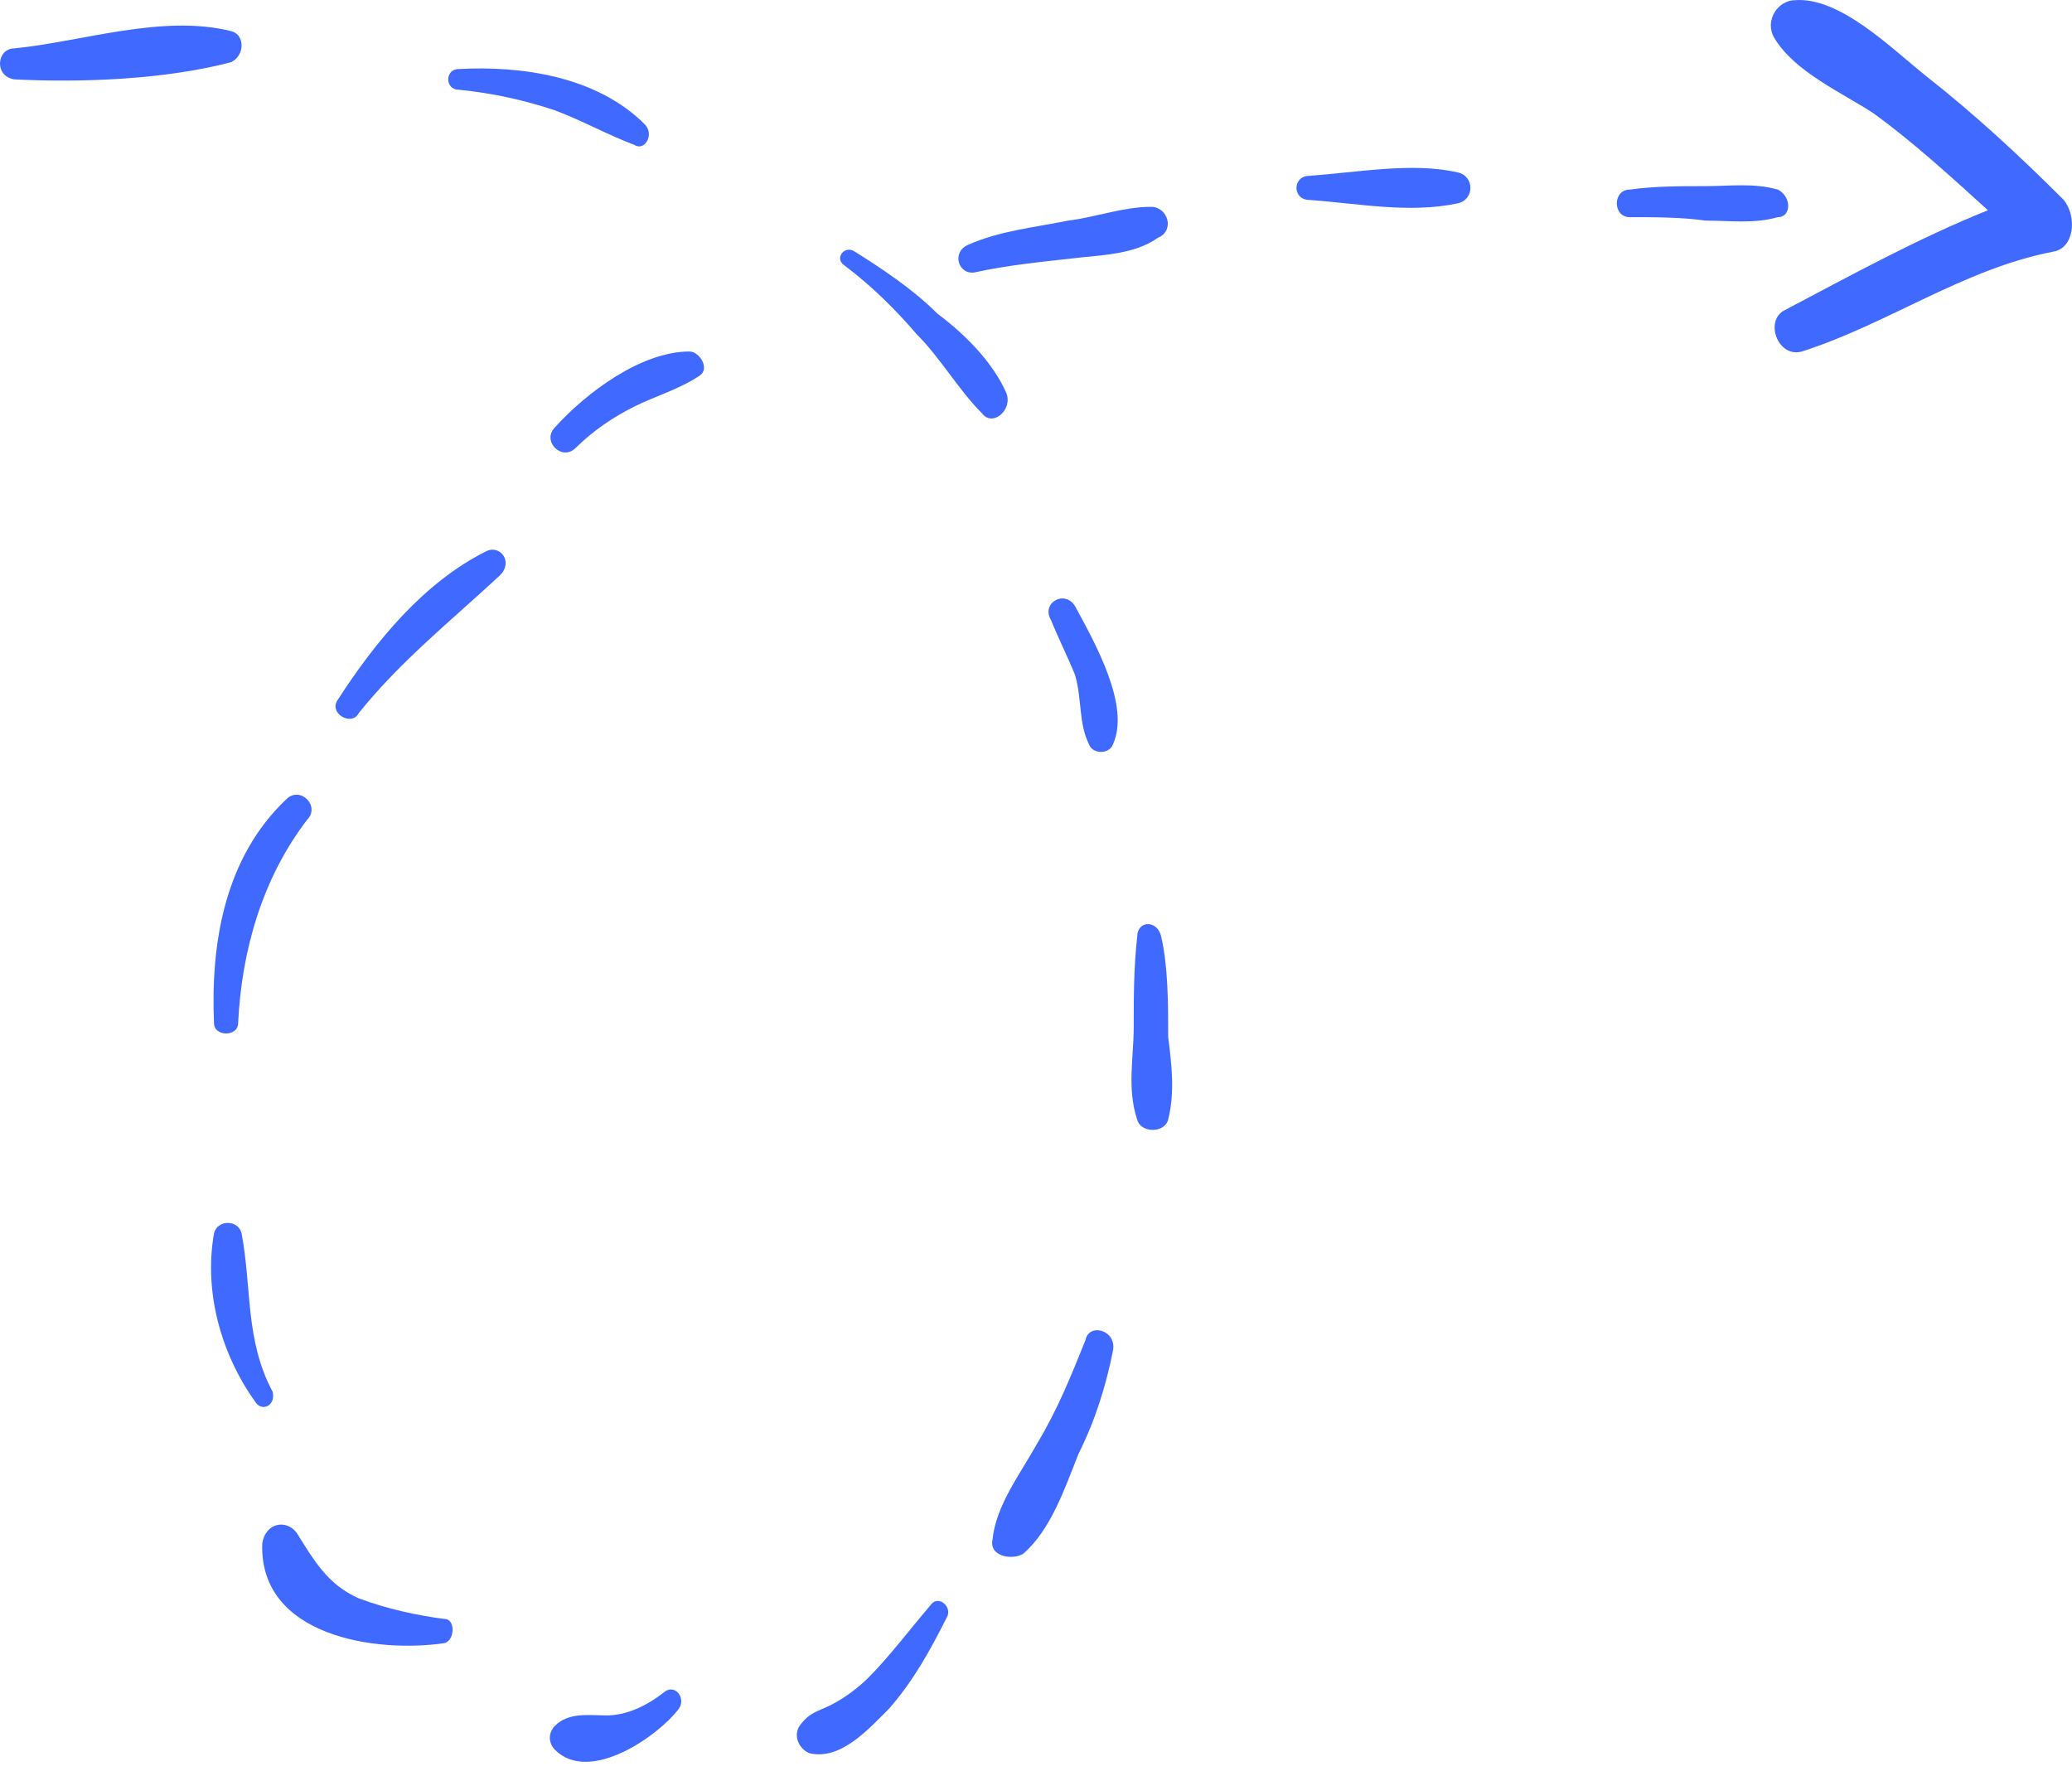
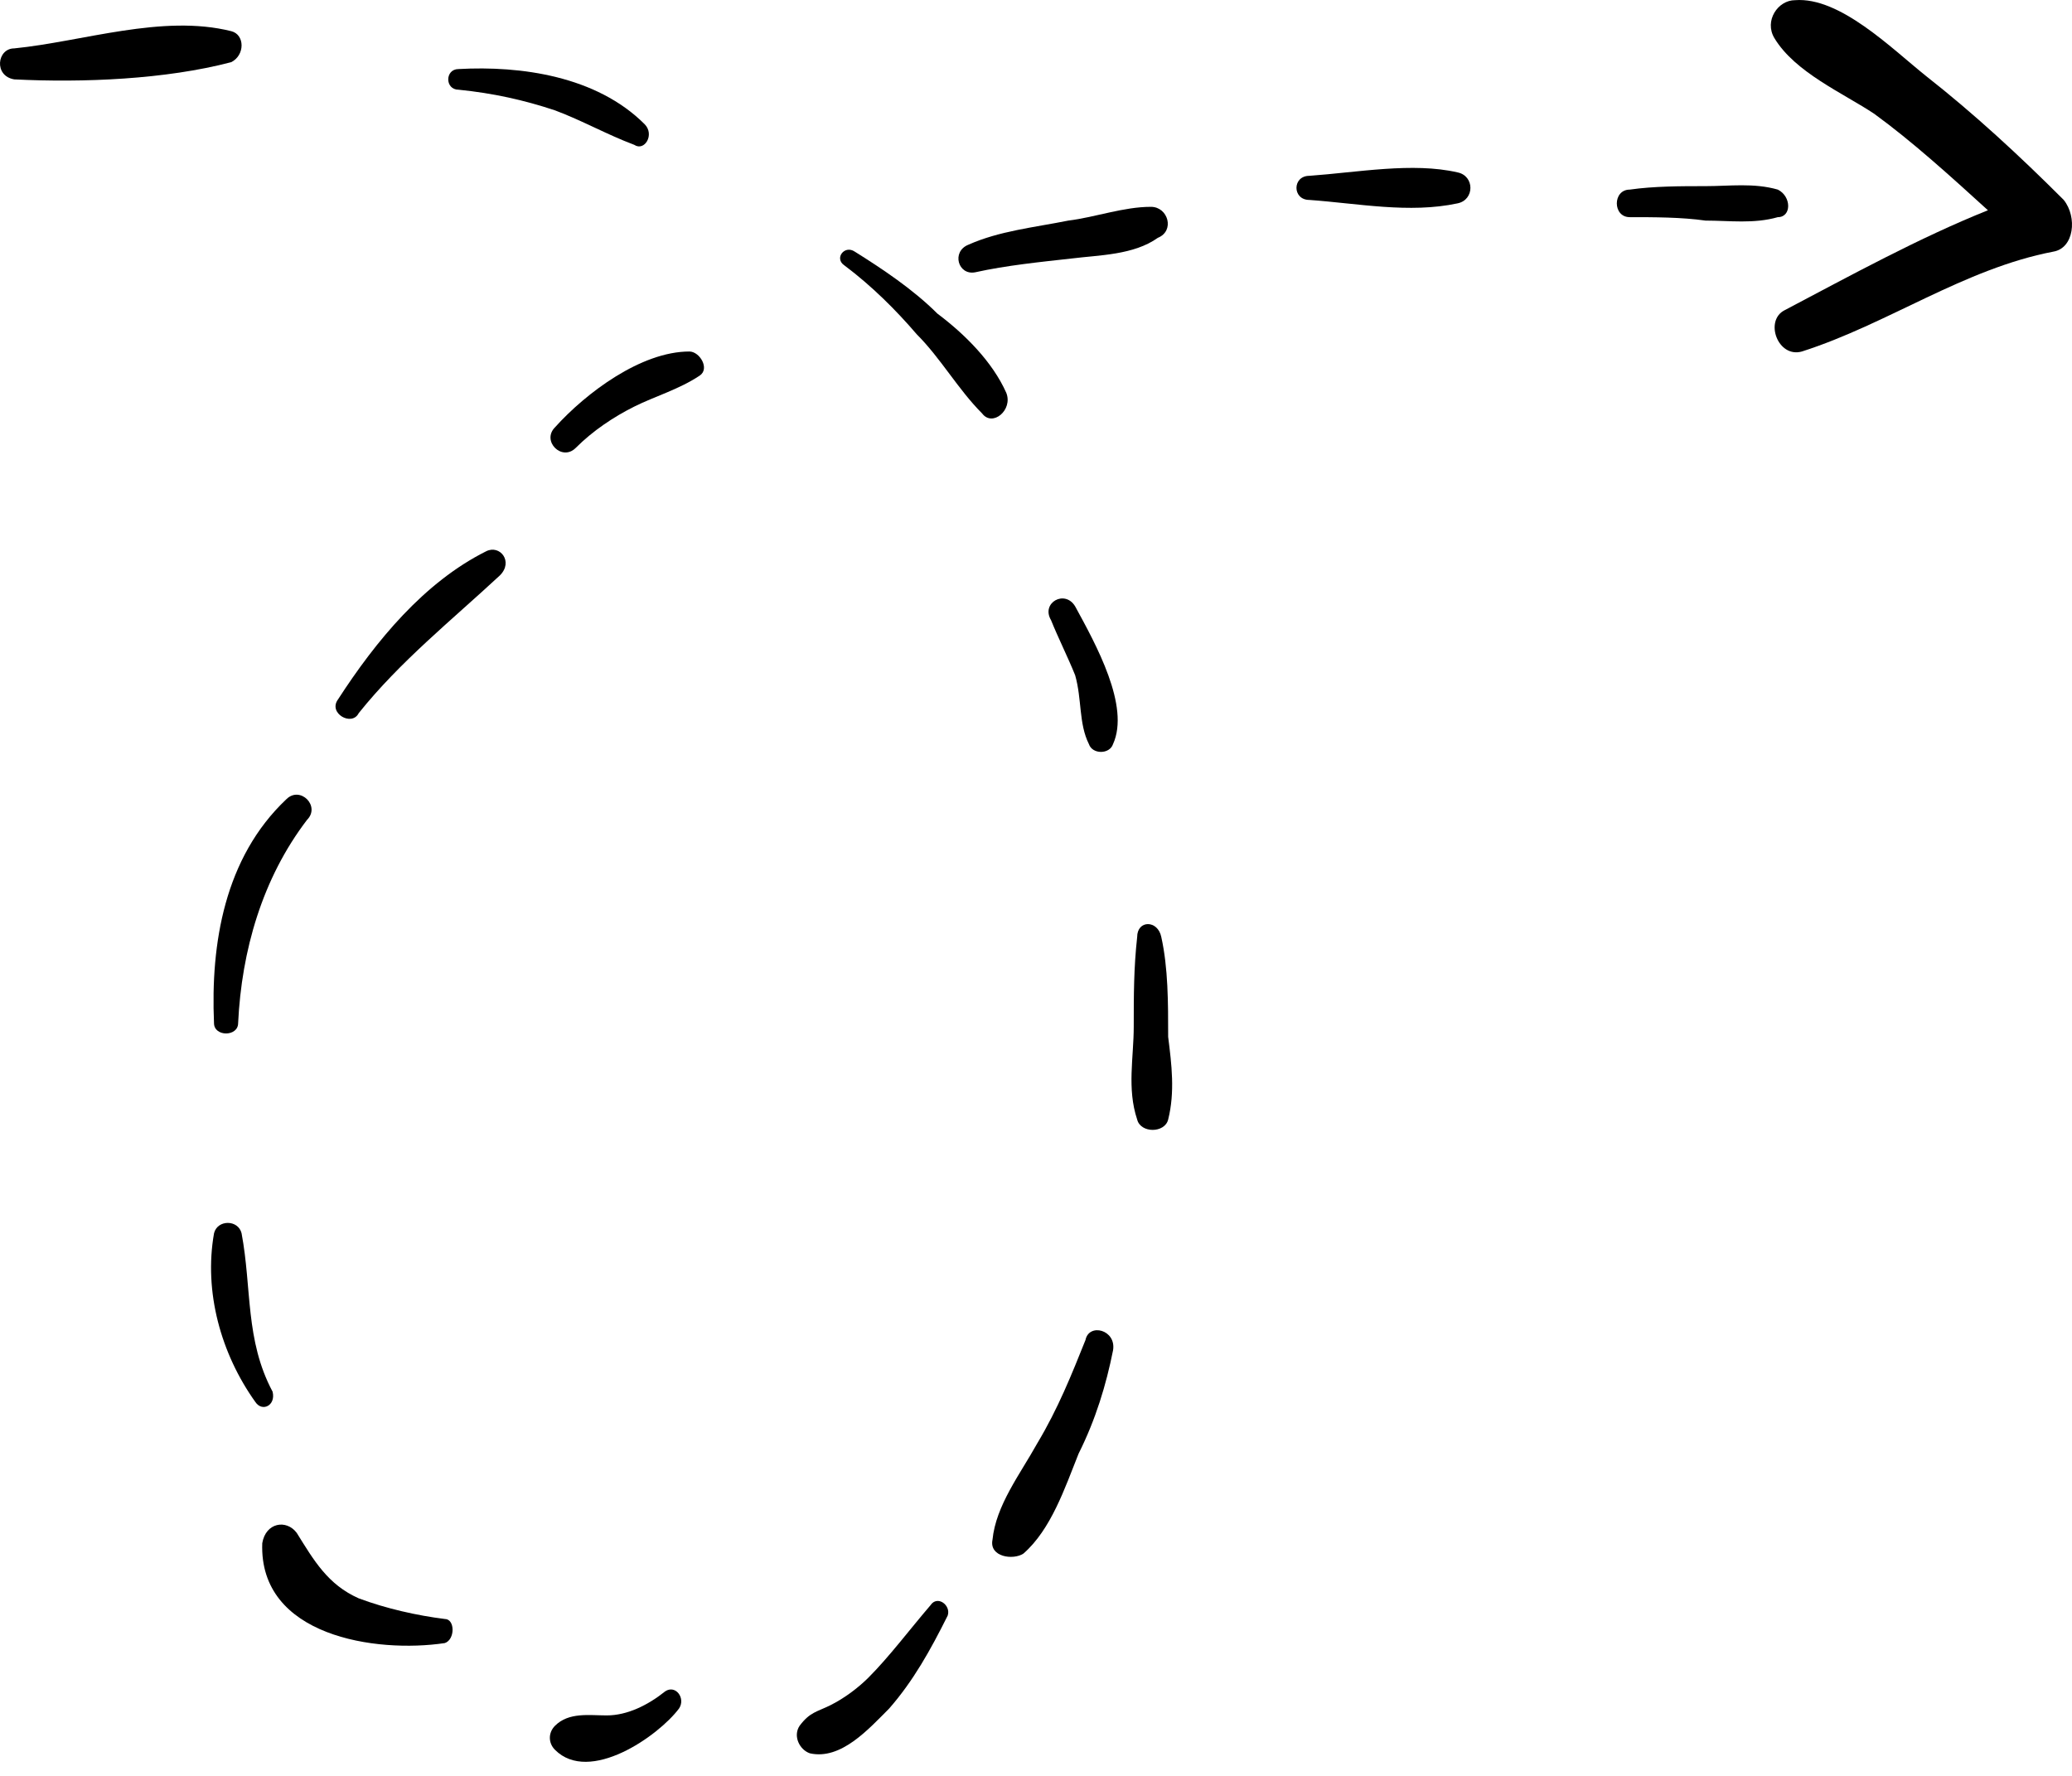
<svg xmlns="http://www.w3.org/2000/svg" width="70" height="60" viewBox="0 0 70 60" fill="none">
-   <path d="M7.812 1.053C5.485 0.471 2.808 1.402 0.481 1.635C-0.101 1.635 -0.217 2.566 0.481 2.682C2.808 2.799 5.601 2.682 7.812 2.1C8.278 1.868 8.278 1.169 7.812 1.053Z" fill="#4069FF" />
-   <path d="M21.777 4.195C20.147 2.566 17.587 2.217 15.493 2.333C15.027 2.333 15.027 3.031 15.493 3.031C16.656 3.148 17.704 3.38 18.751 3.729C19.682 4.078 20.497 4.544 21.427 4.893C21.777 5.126 22.126 4.544 21.777 4.195Z" fill="#4069FF" />
-   <path d="M33.996 13.272C33.53 12.224 32.599 11.293 31.668 10.595C30.854 9.781 29.806 9.082 28.875 8.5C28.526 8.268 28.177 8.733 28.526 8.966C29.457 9.664 30.272 10.479 30.97 11.293C31.785 12.108 32.367 13.155 33.181 13.97C33.53 14.435 34.228 13.853 33.996 13.272Z" fill="#4069FF" />
-   <path d="M36.323 20.487C35.974 19.905 35.159 20.37 35.508 20.952C35.741 21.534 36.09 22.232 36.323 22.814C36.555 23.629 36.439 24.443 36.788 25.141C36.904 25.491 37.486 25.491 37.602 25.141C38.185 23.861 37.021 21.767 36.323 20.487Z" fill="#4069FF" />
-   <path d="M39.465 35.032C39.465 33.869 39.465 32.705 39.233 31.658C39.116 31.076 38.418 31.076 38.418 31.658C38.302 32.705 38.302 33.636 38.302 34.683C38.302 35.731 38.069 36.778 38.418 37.825C38.534 38.291 39.349 38.291 39.465 37.825C39.698 36.894 39.582 35.964 39.465 35.032Z" fill="#4069FF" />
-   <path d="M36.672 45.273C36.206 46.437 35.741 47.6 35.043 48.764C34.461 49.812 33.646 50.859 33.53 52.023C33.413 52.604 34.228 52.721 34.577 52.488C35.508 51.673 35.974 50.277 36.439 49.113C37.021 47.949 37.37 46.786 37.603 45.622C37.719 44.924 36.788 44.691 36.672 45.273Z" fill="#4069FF" />
-   <path d="M31.436 54.234C30.737 55.048 30.039 55.98 29.341 56.678C28.992 57.027 28.526 57.376 28.061 57.609C27.596 57.841 27.363 57.841 27.014 58.307C26.781 58.656 27.014 59.121 27.363 59.238C28.41 59.471 29.341 58.423 30.039 57.725C30.854 56.794 31.436 55.747 32.017 54.583C32.134 54.234 31.668 53.885 31.436 54.234Z" fill="#4069FF" />
-   <path d="M22.474 57.143C21.893 57.608 21.195 57.957 20.496 57.957C19.914 57.957 19.216 57.841 18.751 58.306C18.518 58.539 18.518 58.888 18.751 59.121C19.914 60.285 22.242 58.656 22.94 57.724C23.173 57.376 22.824 56.91 22.474 57.143Z" fill="#4069FF" />
-   <path d="M15.027 54.699C14.097 54.583 13.049 54.35 12.118 54.001C11.071 53.535 10.605 52.721 10.024 51.789C9.675 51.324 8.976 51.44 8.86 52.139C8.744 55.281 12.7 55.862 15.027 55.513C15.377 55.397 15.377 54.699 15.027 54.699Z" fill="#4069FF" />
-   <path d="M9.209 47.019C8.278 45.273 8.511 43.528 8.161 41.666C8.045 41.201 7.347 41.201 7.231 41.666C6.881 43.644 7.463 45.739 8.627 47.368C8.86 47.717 9.325 47.484 9.209 47.019Z" fill="#4069FF" />
-   <path d="M9.674 27.003C7.58 28.981 7.114 31.891 7.23 34.567C7.23 35.033 8.045 35.033 8.045 34.567C8.161 32.123 8.86 29.68 10.372 27.701C10.838 27.236 10.14 26.538 9.674 27.003Z" fill="#4069FF" />
-   <path d="M16.425 18.625C14.33 19.672 12.701 21.65 11.421 23.628C11.072 24.094 11.886 24.559 12.119 24.094C13.515 22.348 15.261 20.952 16.89 19.439C17.355 18.974 16.89 18.392 16.425 18.625Z" fill="#4069FF" />
-   <path d="M23.29 11.876C21.66 11.876 19.799 13.272 18.751 14.436C18.286 14.901 18.984 15.599 19.449 15.134C20.031 14.552 20.729 14.086 21.428 13.737C22.126 13.388 22.941 13.156 23.639 12.69C23.988 12.457 23.639 11.876 23.29 11.876Z" fill="#4069FF" />
-   <path d="M38.883 6.988C37.953 6.988 37.022 7.337 36.091 7.453C34.927 7.686 33.763 7.802 32.716 8.268C32.134 8.501 32.367 9.315 32.949 9.199C33.996 8.966 35.16 8.85 36.207 8.733C37.138 8.617 38.302 8.617 39.116 8.035C39.698 7.802 39.465 6.988 38.883 6.988Z" fill="#4069FF" />
-   <path d="M49.24 5.824C47.727 5.475 45.865 5.824 44.236 5.94C43.654 5.94 43.654 6.755 44.236 6.755C45.865 6.871 47.611 7.22 49.24 6.871C49.822 6.755 49.822 5.94 49.24 5.824Z" fill="#4069FF" />
-   <path d="M60.062 6.406C59.248 6.173 58.433 6.289 57.619 6.289C56.804 6.289 55.873 6.289 55.059 6.406C54.477 6.406 54.477 7.337 55.059 7.337C55.873 7.337 56.804 7.337 57.619 7.453C58.433 7.453 59.248 7.569 60.062 7.337C60.528 7.337 60.528 6.638 60.062 6.406Z" fill="#4069FF" />
-   <path d="M69.721 6.755C68.208 5.242 66.695 3.846 65.066 2.566C63.902 1.635 62.157 -0.111 60.644 0.006C60.062 0.006 59.596 0.704 59.945 1.286C60.644 2.449 62.273 3.148 63.32 3.846C64.6 4.777 65.88 5.94 67.16 7.104C64.833 8.035 62.506 9.315 60.295 10.479C59.596 10.828 60.062 12.108 60.877 11.875C63.786 10.944 66.346 9.082 69.372 8.501C70.07 8.384 70.186 7.337 69.721 6.755Z" fill="#4069FF" />
+   <path d="M7.812 1.053C5.485 0.471 2.808 1.402 0.481 1.635C-0.101 1.635 -0.217 2.566 0.481 2.682C2.808 2.799 5.601 2.682 7.812 2.1C8.278 1.868 8.278 1.169 7.812 1.053Z" fill="#000" />
+   <path d="M21.777 4.195C20.147 2.566 17.587 2.217 15.493 2.333C15.027 2.333 15.027 3.031 15.493 3.031C16.656 3.148 17.704 3.38 18.751 3.729C19.682 4.078 20.497 4.544 21.427 4.893C21.777 5.126 22.126 4.544 21.777 4.195Z" fill="#000" />
+   <path d="M33.996 13.272C33.53 12.224 32.599 11.293 31.668 10.595C30.854 9.781 29.806 9.082 28.875 8.5C28.526 8.268 28.177 8.733 28.526 8.966C29.457 9.664 30.272 10.479 30.97 11.293C31.785 12.108 32.367 13.155 33.181 13.97C33.53 14.435 34.228 13.853 33.996 13.272Z" fill="#000" />
+   <path d="M36.323 20.487C35.974 19.905 35.159 20.37 35.508 20.952C35.741 21.534 36.09 22.232 36.323 22.814C36.555 23.629 36.439 24.443 36.788 25.141C36.904 25.491 37.486 25.491 37.602 25.141C38.185 23.861 37.021 21.767 36.323 20.487Z" fill="#000" />
+   <path d="M39.465 35.032C39.465 33.869 39.465 32.705 39.233 31.658C39.116 31.076 38.418 31.076 38.418 31.658C38.302 32.705 38.302 33.636 38.302 34.683C38.302 35.731 38.069 36.778 38.418 37.825C38.534 38.291 39.349 38.291 39.465 37.825C39.698 36.894 39.582 35.964 39.465 35.032Z" fill="#000" />
+   <path d="M36.672 45.273C36.206 46.437 35.741 47.6 35.043 48.764C34.461 49.812 33.646 50.859 33.53 52.023C33.413 52.604 34.228 52.721 34.577 52.488C35.508 51.673 35.974 50.277 36.439 49.113C37.021 47.949 37.37 46.786 37.603 45.622C37.719 44.924 36.788 44.691 36.672 45.273Z" fill="#000" />
+   <path d="M31.436 54.234C30.737 55.048 30.039 55.98 29.341 56.678C28.992 57.027 28.526 57.376 28.061 57.609C27.596 57.841 27.363 57.841 27.014 58.307C26.781 58.656 27.014 59.121 27.363 59.238C28.41 59.471 29.341 58.423 30.039 57.725C30.854 56.794 31.436 55.747 32.017 54.583C32.134 54.234 31.668 53.885 31.436 54.234Z" fill="#000" />
+   <path d="M22.474 57.143C21.893 57.608 21.195 57.957 20.496 57.957C19.914 57.957 19.216 57.841 18.751 58.306C18.518 58.539 18.518 58.888 18.751 59.121C19.914 60.285 22.242 58.656 22.94 57.724C23.173 57.376 22.824 56.91 22.474 57.143Z" fill="#000" />
+   <path d="M15.027 54.699C14.097 54.583 13.049 54.35 12.118 54.001C11.071 53.535 10.605 52.721 10.024 51.789C9.675 51.324 8.976 51.44 8.86 52.139C8.744 55.281 12.7 55.862 15.027 55.513C15.377 55.397 15.377 54.699 15.027 54.699Z" fill="#000" />
+   <path d="M9.209 47.019C8.278 45.273 8.511 43.528 8.161 41.666C8.045 41.201 7.347 41.201 7.231 41.666C6.881 43.644 7.463 45.739 8.627 47.368C8.86 47.717 9.325 47.484 9.209 47.019Z" fill="#000" />
+   <path d="M9.674 27.003C7.58 28.981 7.114 31.891 7.23 34.567C7.23 35.033 8.045 35.033 8.045 34.567C8.161 32.123 8.86 29.68 10.372 27.701C10.838 27.236 10.14 26.538 9.674 27.003Z" fill="#000" />
+   <path d="M16.425 18.625C14.33 19.672 12.701 21.65 11.421 23.628C11.072 24.094 11.886 24.559 12.119 24.094C13.515 22.348 15.261 20.952 16.89 19.439C17.355 18.974 16.89 18.392 16.425 18.625Z" fill="#000" />
+   <path d="M23.29 11.876C21.66 11.876 19.799 13.272 18.751 14.436C18.286 14.901 18.984 15.599 19.449 15.134C20.031 14.552 20.729 14.086 21.428 13.737C22.126 13.388 22.941 13.156 23.639 12.69C23.988 12.457 23.639 11.876 23.29 11.876Z" fill="#000" />
+   <path d="M38.883 6.988C37.953 6.988 37.022 7.337 36.091 7.453C34.927 7.686 33.763 7.802 32.716 8.268C32.134 8.501 32.367 9.315 32.949 9.199C33.996 8.966 35.16 8.85 36.207 8.733C37.138 8.617 38.302 8.617 39.116 8.035C39.698 7.802 39.465 6.988 38.883 6.988Z" fill="#000" />
+   <path d="M49.24 5.824C47.727 5.475 45.865 5.824 44.236 5.94C43.654 5.94 43.654 6.755 44.236 6.755C45.865 6.871 47.611 7.22 49.24 6.871C49.822 6.755 49.822 5.94 49.24 5.824Z" fill="#000" />
+   <path d="M60.062 6.406C59.248 6.173 58.433 6.289 57.619 6.289C56.804 6.289 55.873 6.289 55.059 6.406C54.477 6.406 54.477 7.337 55.059 7.337C55.873 7.337 56.804 7.337 57.619 7.453C58.433 7.453 59.248 7.569 60.062 7.337C60.528 7.337 60.528 6.638 60.062 6.406Z" fill="#000" />
+   <path d="M69.721 6.755C68.208 5.242 66.695 3.846 65.066 2.566C63.902 1.635 62.157 -0.111 60.644 0.006C60.062 0.006 59.596 0.704 59.945 1.286C60.644 2.449 62.273 3.148 63.32 3.846C64.6 4.777 65.88 5.94 67.16 7.104C64.833 8.035 62.506 9.315 60.295 10.479C59.596 10.828 60.062 12.108 60.877 11.875C63.786 10.944 66.346 9.082 69.372 8.501C70.07 8.384 70.186 7.337 69.721 6.755Z" fill="#000" />
</svg>
